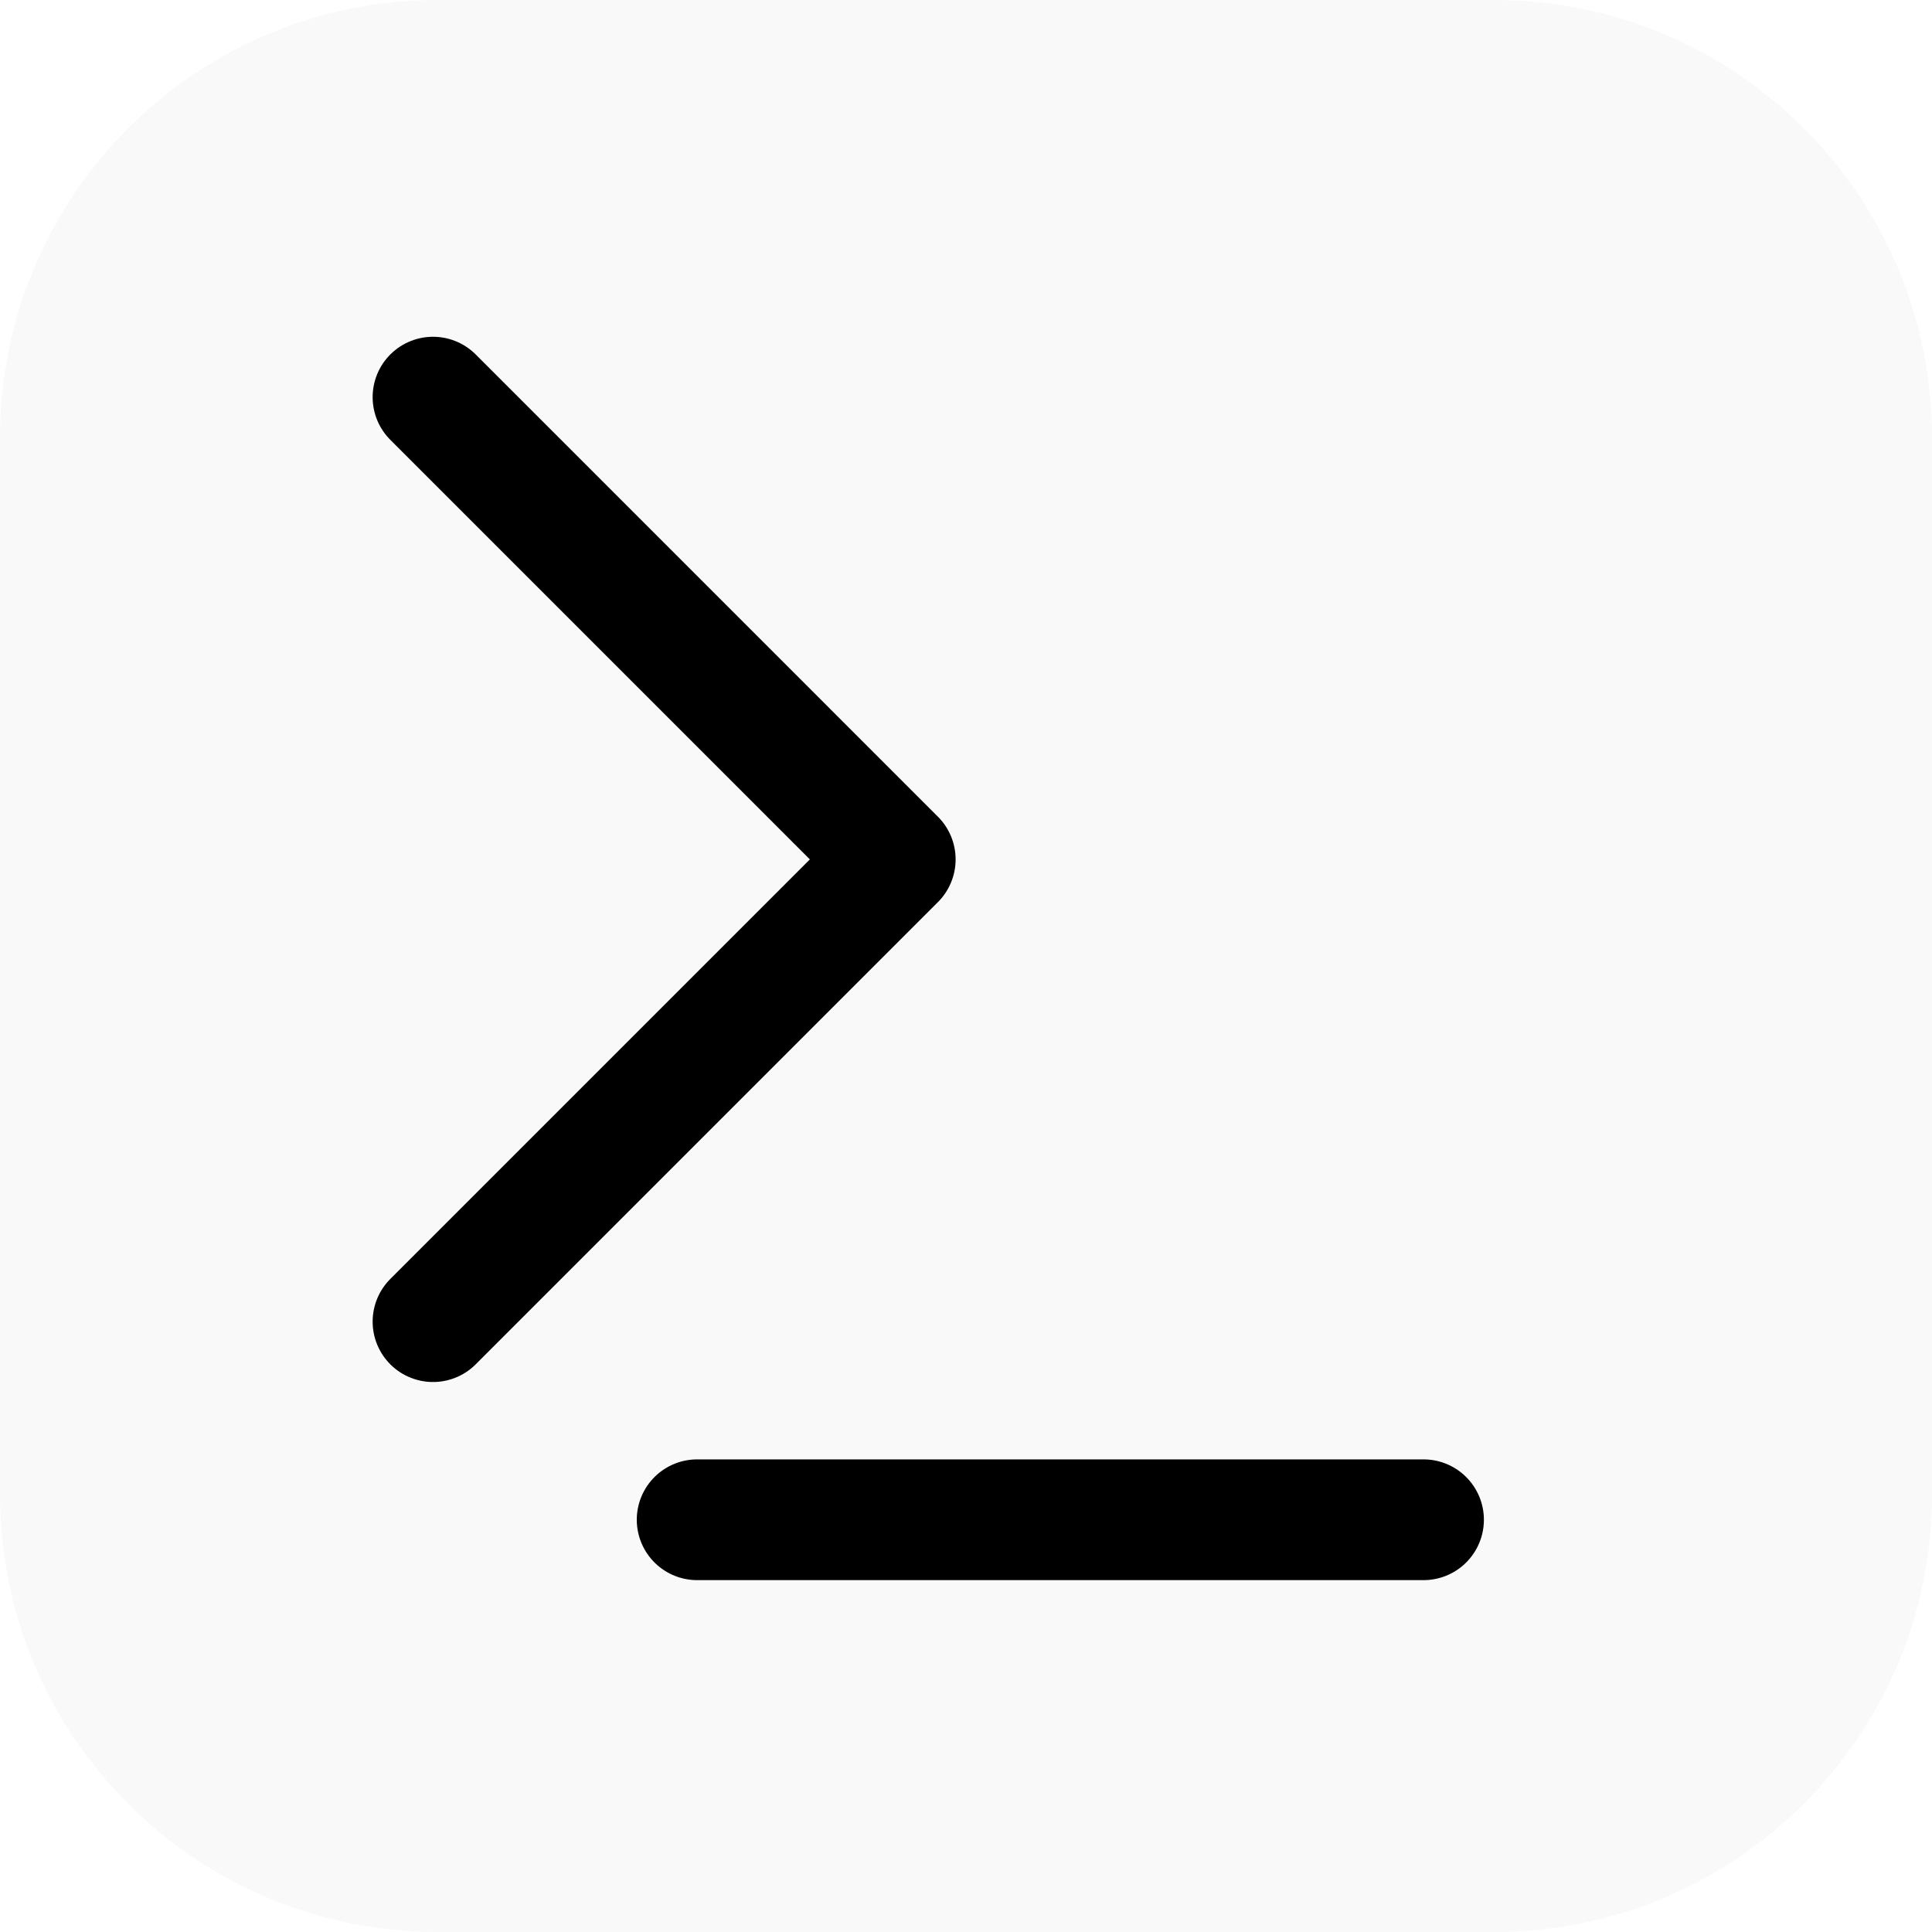
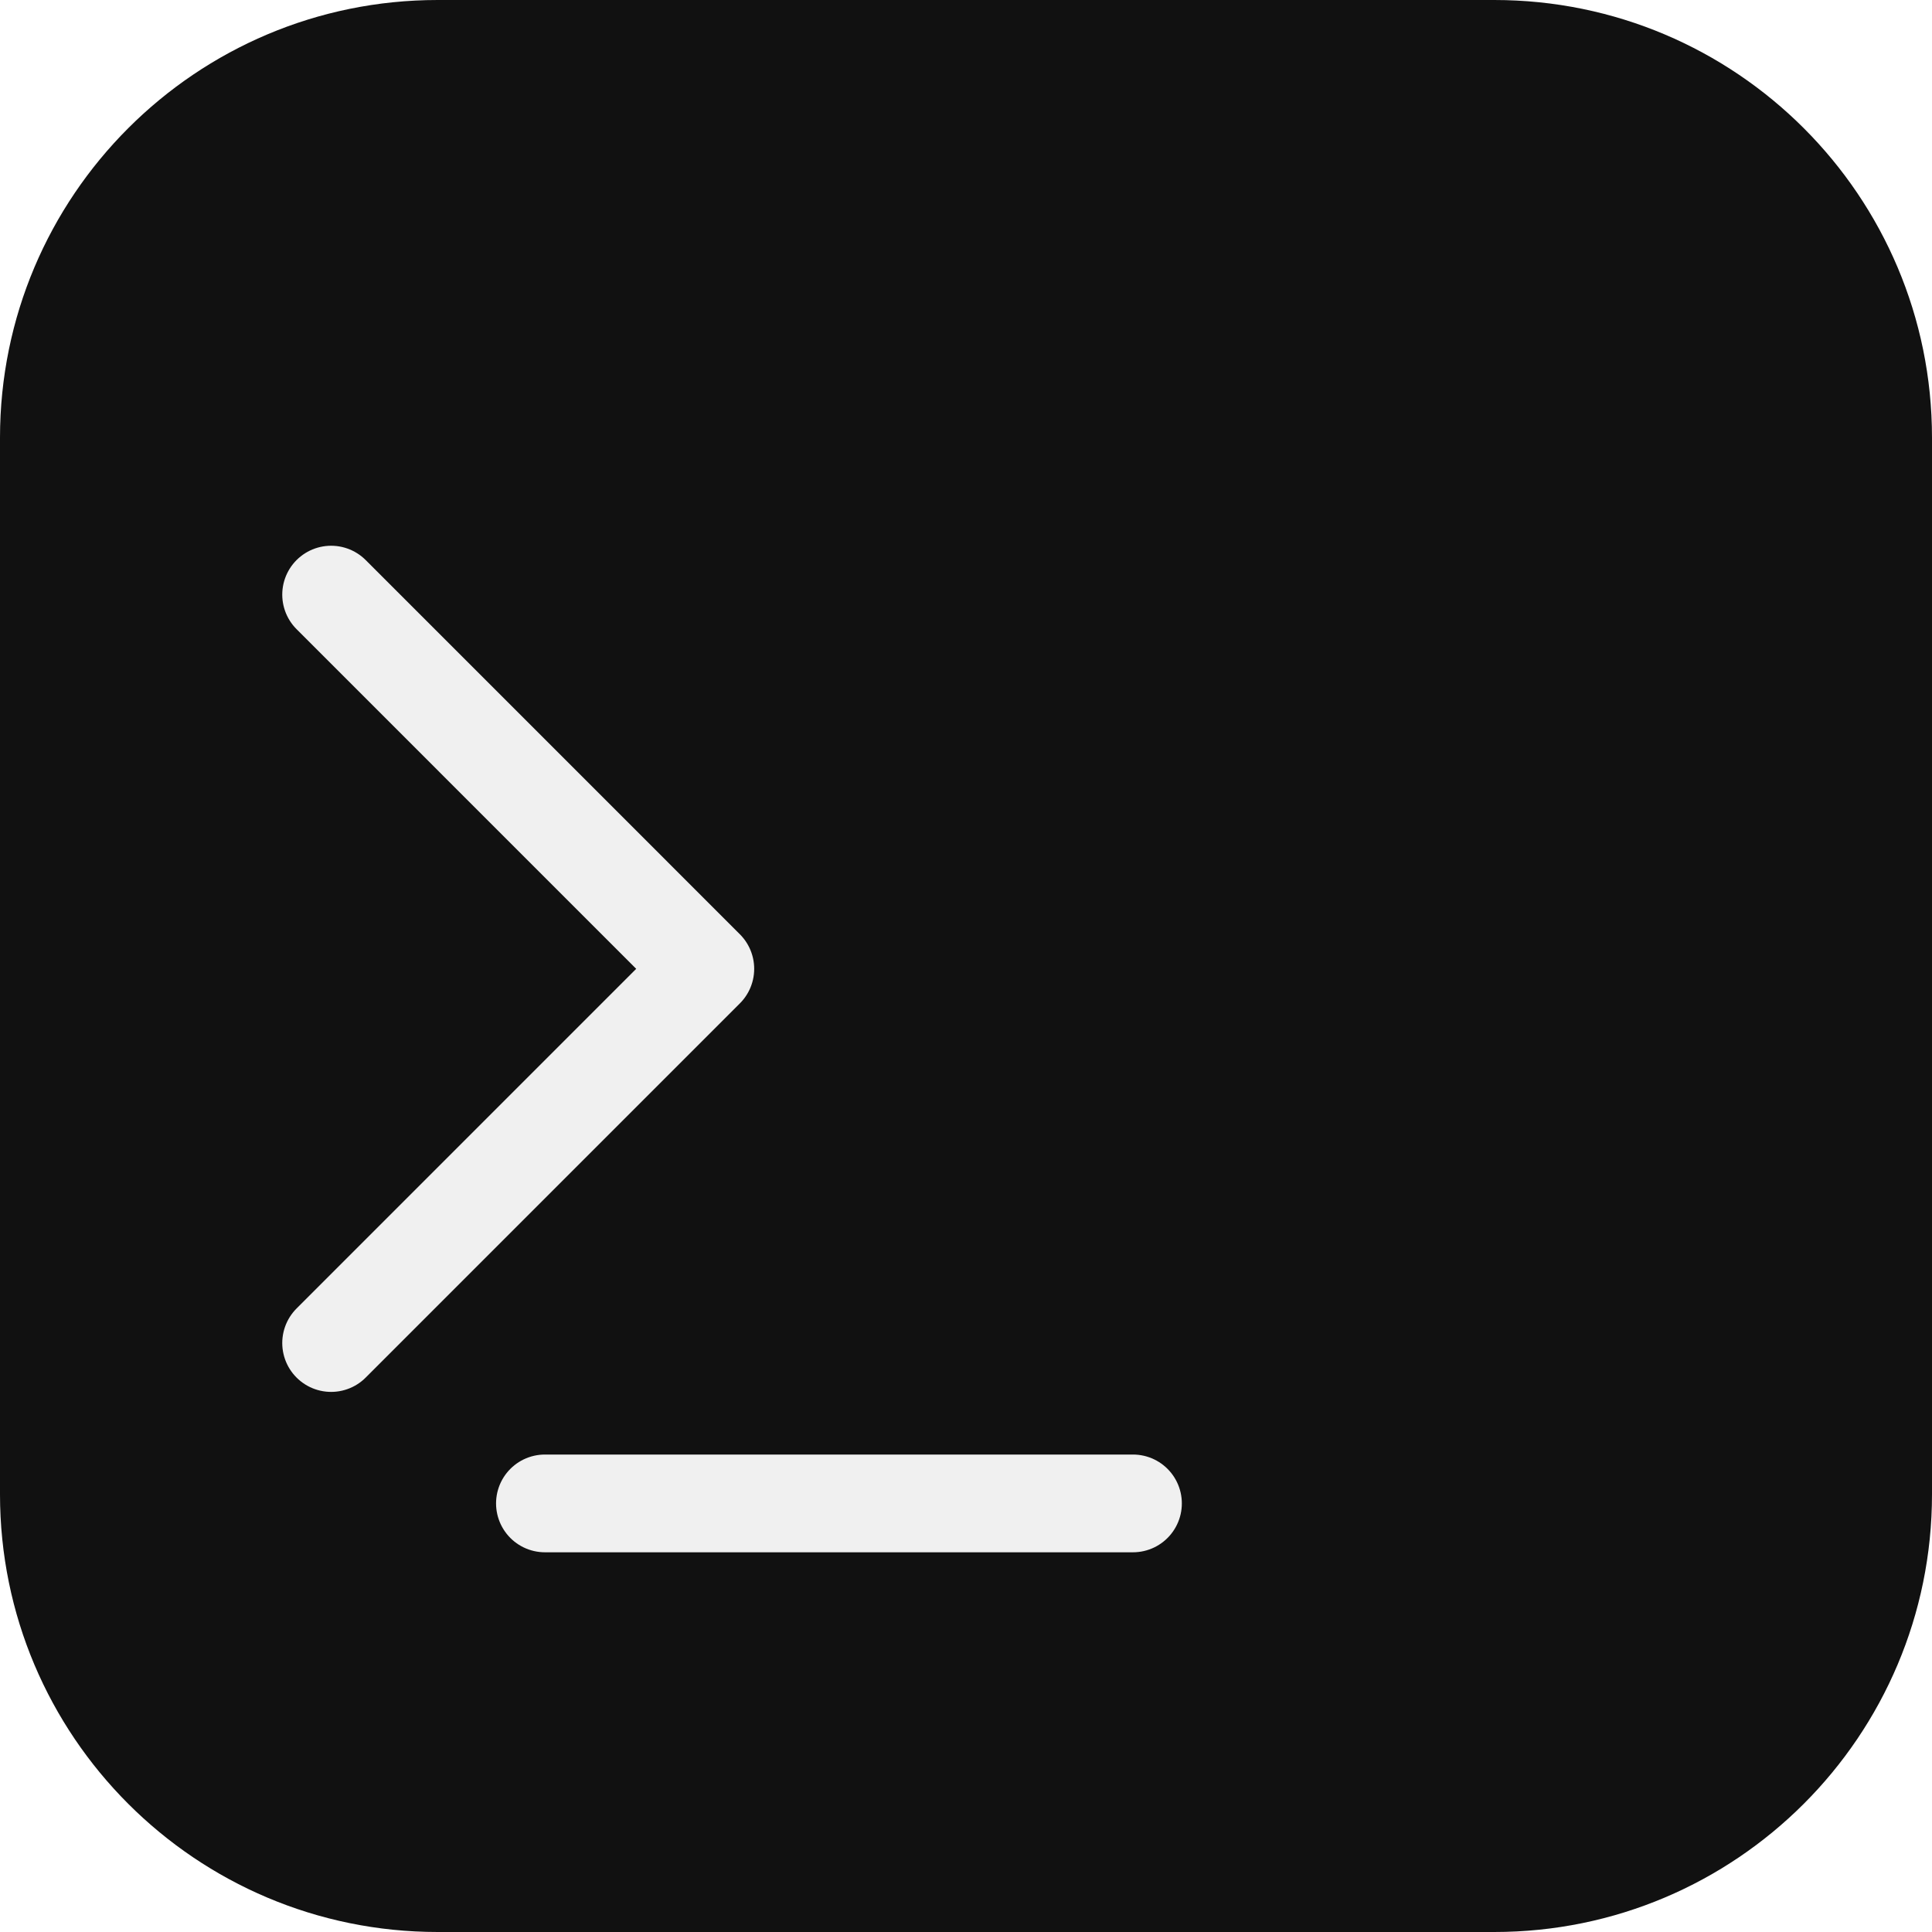
<svg xmlns="http://www.w3.org/2000/svg" width="128" height="128" viewBox="0 0 128 128" fill="none">
-   <rect width="128" height="128" rx="29" fill="#F9F9F9" />
-   <path d="M28.688 26.312L59.312 56.938L28.688 87.562" stroke="black" stroke-width="8" stroke-linecap="round" stroke-linejoin="round" />
-   <path d="M46.188 100.688H94.312" stroke="black" stroke-width="8" stroke-linecap="round" stroke-linejoin="round" />
+   <rect width="128" height="128" rx="29" fill="#111111" />
+   <path d="M21.938 39.395L46.729 64.187L21.938 88.979" stroke="#F0F0F0" stroke-width="6.476" stroke-linecap="round" stroke-linejoin="round" />
+   <path d="M36.103 99.605H75.062" stroke="#F0F0F0" stroke-width="6.476" stroke-linecap="round" stroke-linejoin="round" />
</svg>
